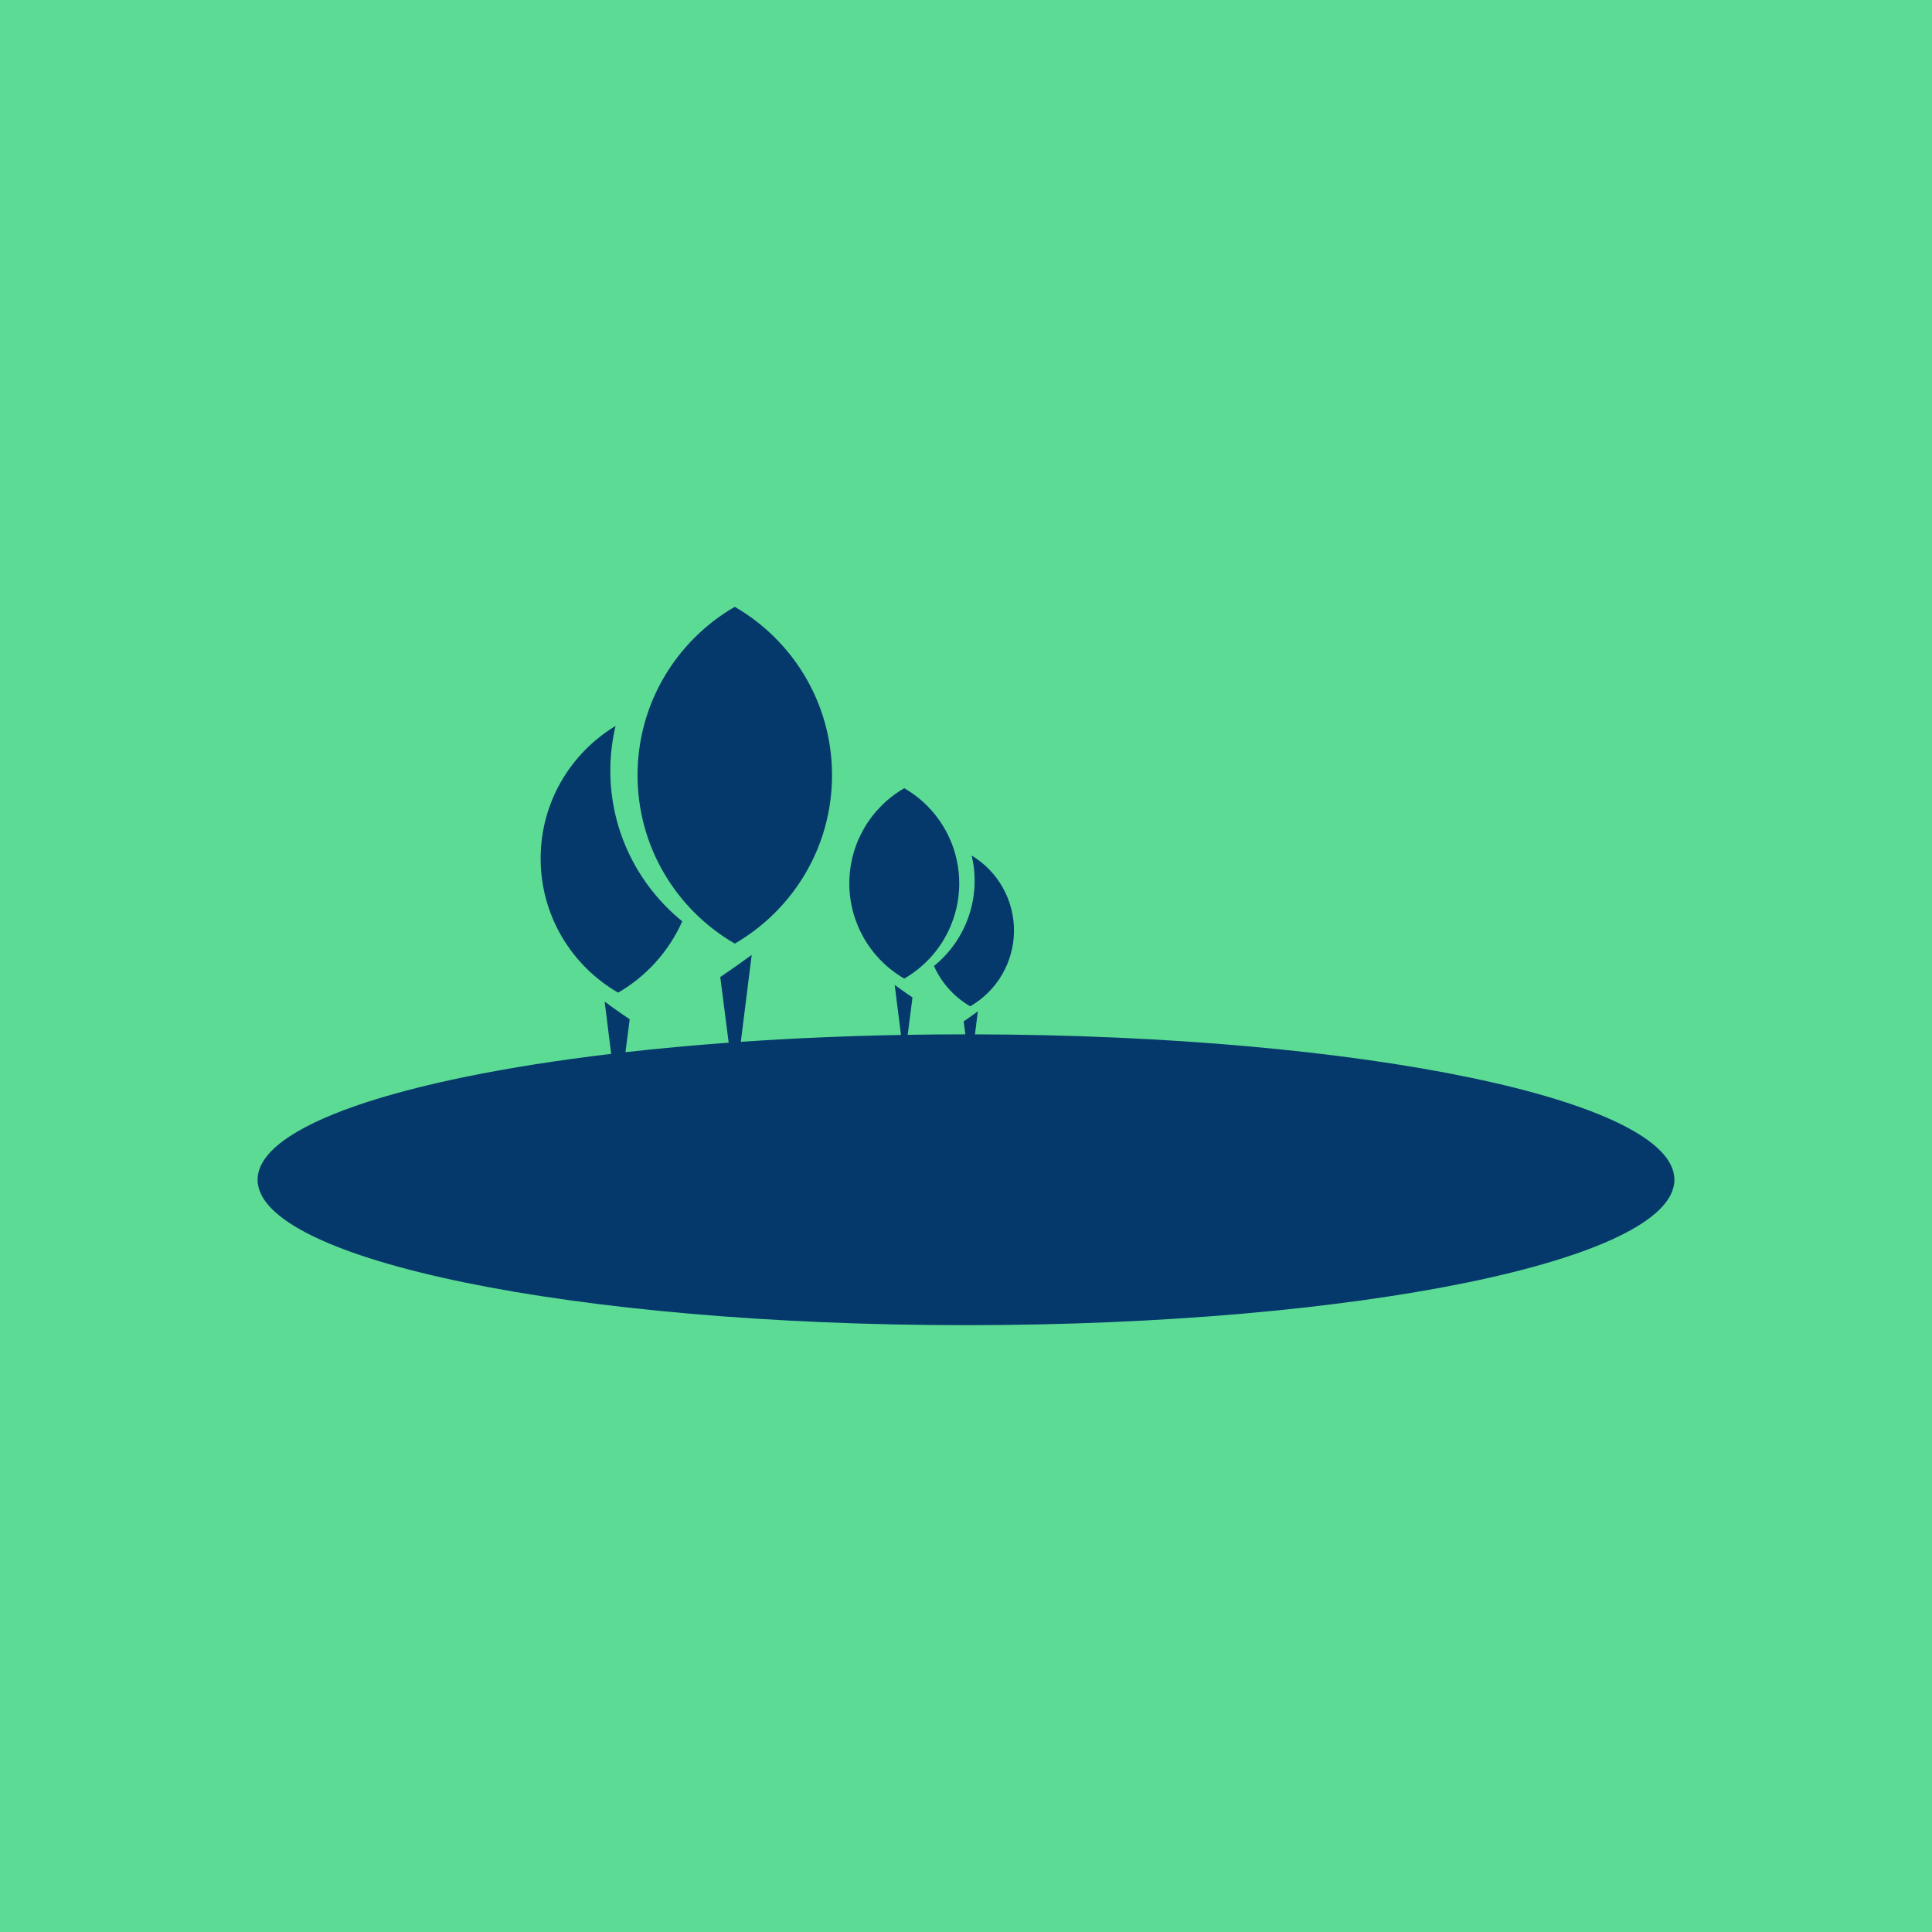
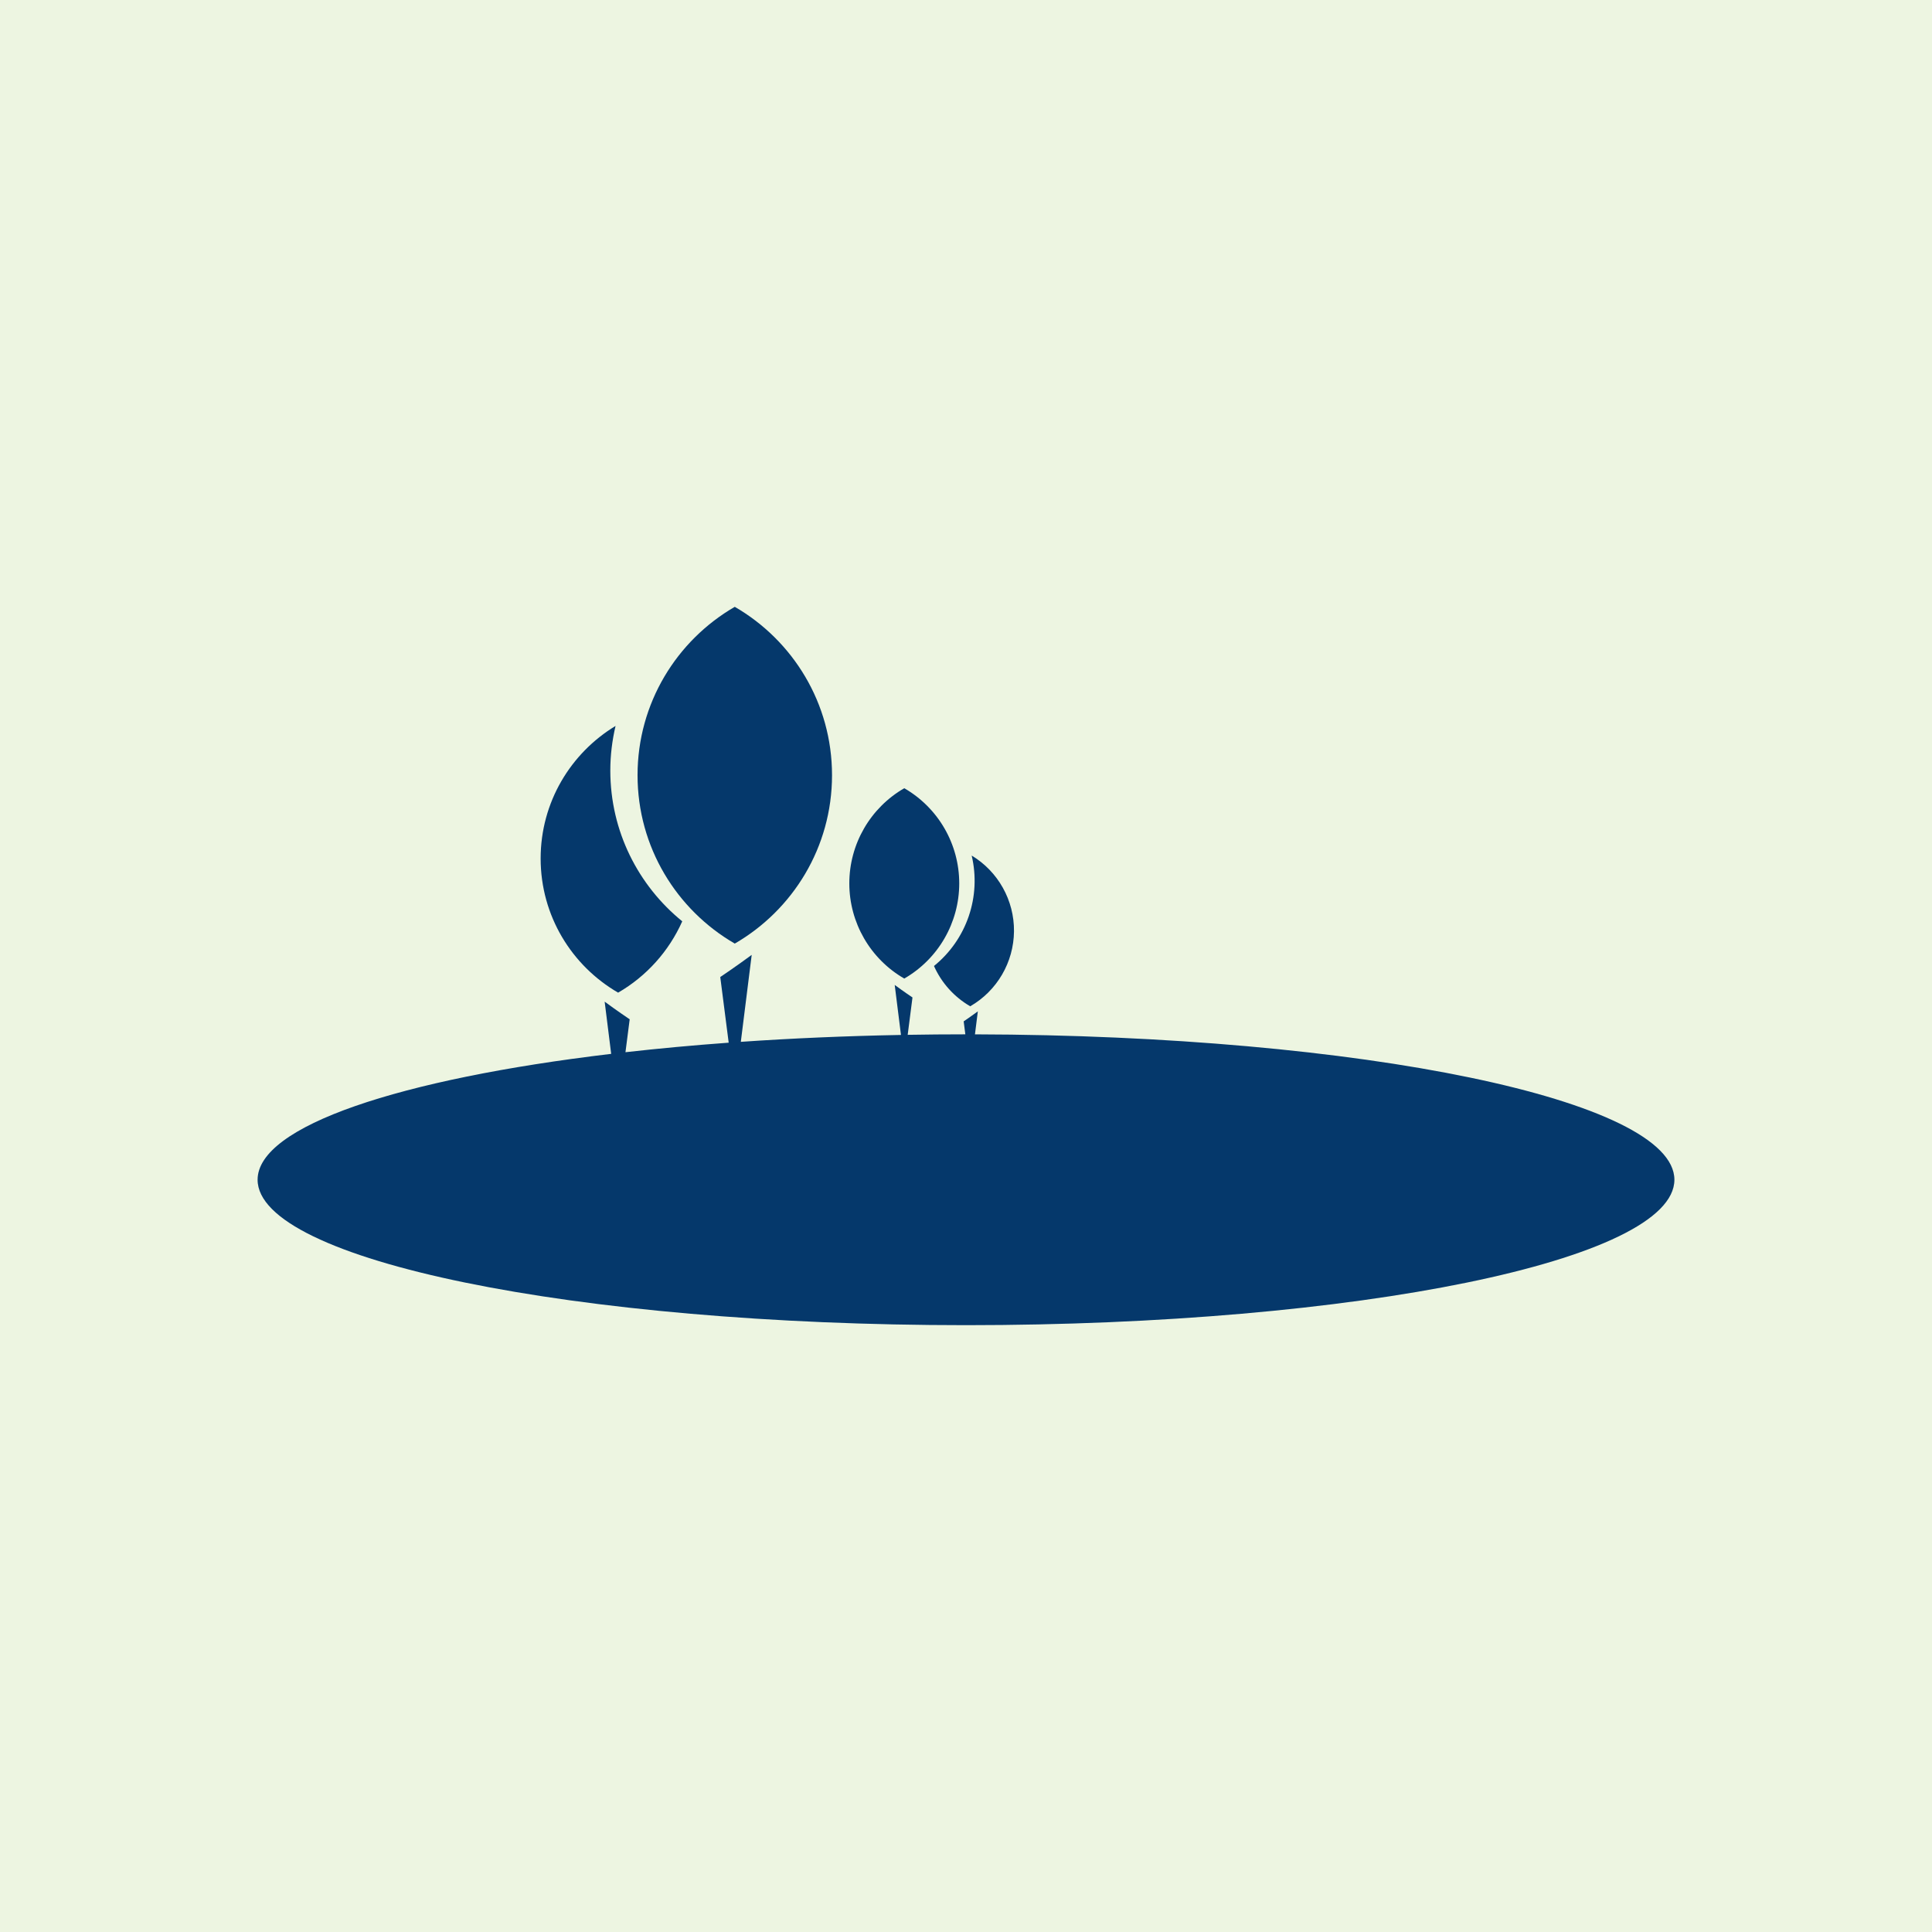
<svg xmlns="http://www.w3.org/2000/svg" data-v-fde0c5aa="" viewBox="0 0 300 300" class="icon">
  <defs data-v-fde0c5aa="" />
-   <rect data-v-fde0c5aa="" fill="#5cdb95" x="0" y="0" width="300px" height="300px" class="logo-background-square" />
+   <rect data-v-fde0c5aa="" fill="#edf5e1" x="0" y="0" width="300px" height="300px" class="logo-background-square" />
  <defs data-v-fde0c5aa="" />
-   <g data-v-fde0c5aa="" id="e9d2b489-af8c-4989-a99f-10d4bc8a82e2" fill="#05386b" stroke="none" transform="matrix(2.393438,0,0,2.393438,28.63117,37.09915)">
+   <g data-v-fde0c5aa="" id="1ff2f2f9-4236-4072-bb8b-c1662a50181b" fill="#05386b" stroke="none" transform="matrix(2.393438,0,0,2.393438,28.63117,37.09915)">
    <path d="M35.708 45.717c3.77-2.182 6.309-6.255 6.309-10.924s-2.539-8.743-6.309-10.924c-3.77 2.181-6.308 6.255-6.308 10.924s2.539 8.742 6.308 10.924z" />
    <path d="M28.14 48.9a10.094 10.094 0 0 0 4.16-4.628c-2.845-2.312-4.667-5.832-4.667-9.784 0-.996.122-1.962.34-2.892-2.91 1.761-4.86 4.95-4.86 8.6 0 3.72 2.023 6.966 5.027 8.704zM46.704 47.986a7.126 7.126 0 0 0 3.566-6.175 7.126 7.126 0 0 0-3.566-6.174 7.126 7.126 0 0 0-3.565 6.174 7.126 7.126 0 0 0 3.565 6.175z" />
    <path d="M48.631 47.17a5.706 5.706 0 0 0 2.352 2.615 5.678 5.678 0 0 0 .094-9.78 7.11 7.11 0 0 1-2.445 7.165z" />
    <path d="M51.29 51.605l.187-1.49c-.46.34-.919.647-.919.647l.108.842c-1.26 0-2.506.011-3.74.032l.311-2.424s-.576-.386-1.153-.812l.406 3.244c-3.6.067-7.079.219-10.39.447l.706-5.641c-1.02.753-2.04 1.436-2.04 1.436l.547 4.26c-2.324.17-4.562.377-6.697.618l.274-2.136s-.812-.544-1.624-1.144l.423 3.387C13.975 54.504 4.75 57.55 4.75 61.038c0 5.21 20.577 9.435 45.96 9.435s45.958-4.224 45.958-9.435c0-5.17-20.263-9.369-45.377-9.433z" />
  </g>
</svg>
